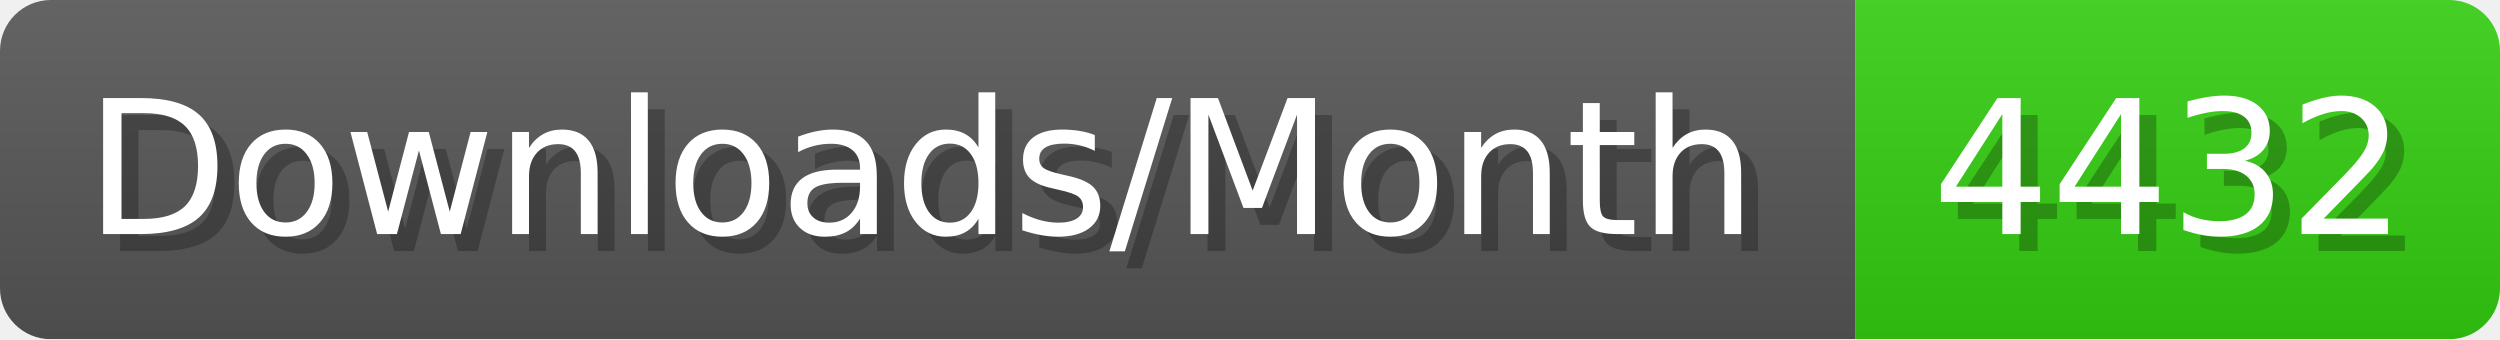
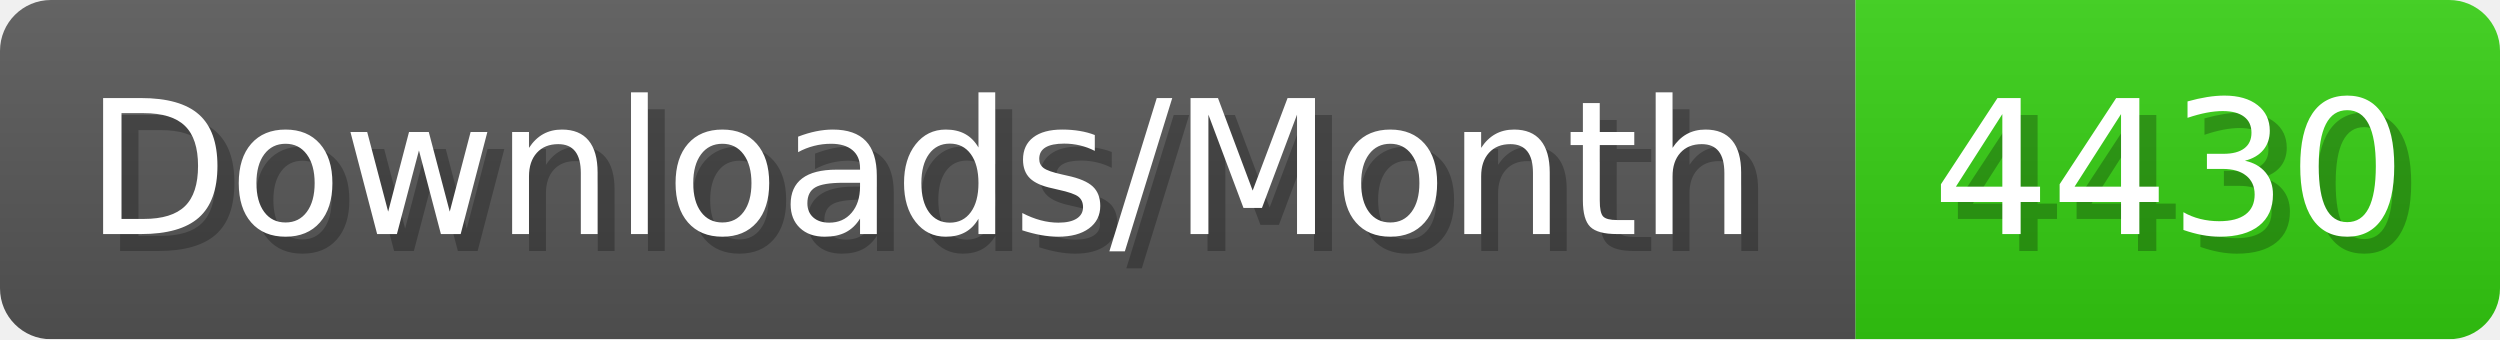
- <svg xmlns="http://www.w3.org/2000/svg" width="147.4" height="20" viewBox="0 0 1474 200" role="img" aria-label="Downloads/Month: 4432">
+ <svg xmlns="http://www.w3.org/2000/svg" width="147.4" height="20" viewBox="0 0 1474 200" role="img" aria-label="Downloads/Month: 4430">
  <linearGradient id="YlXUI" x2="0" y2="100%">
    <stop offset="0" stop-opacity=".1" stop-color="#EEE" />
    <stop offset="1" stop-opacity=".1" />
  </linearGradient>
  <mask id="JHhop">
    <rect width="1474" height="200" rx="30" fill="#FFF" />
  </mask>
  <g mask="url(#JHhop)">
    <rect width="1094" height="200" fill="#555" />
    <rect width="380" height="200" fill="#3C1" x="1094" />
    <rect width="1474" height="200" fill="url(#YlXUI)" />
  </g>
  <g aria-hidden="true" fill="#fff" text-anchor="start" font-family="Verdana,DejaVu Sans,sans-serif" font-size="110">
    <text x="60" y="148" textLength="994" fill="#000" opacity="0.25">Downloads/Month</text>
    <text x="50" y="138" textLength="994">Downloads/Month</text>
-     <text x="1149" y="148" textLength="280" fill="#000" opacity="0.25">4432</text>
-     <text x="1139" y="138" textLength="280">4432</text>
+     <text x="1149" y="148" textLength="280" fill="#000" opacity="0.25">4430</text>
+     <text x="1139" y="138" textLength="280">4430</text>
  </g>
</svg>
